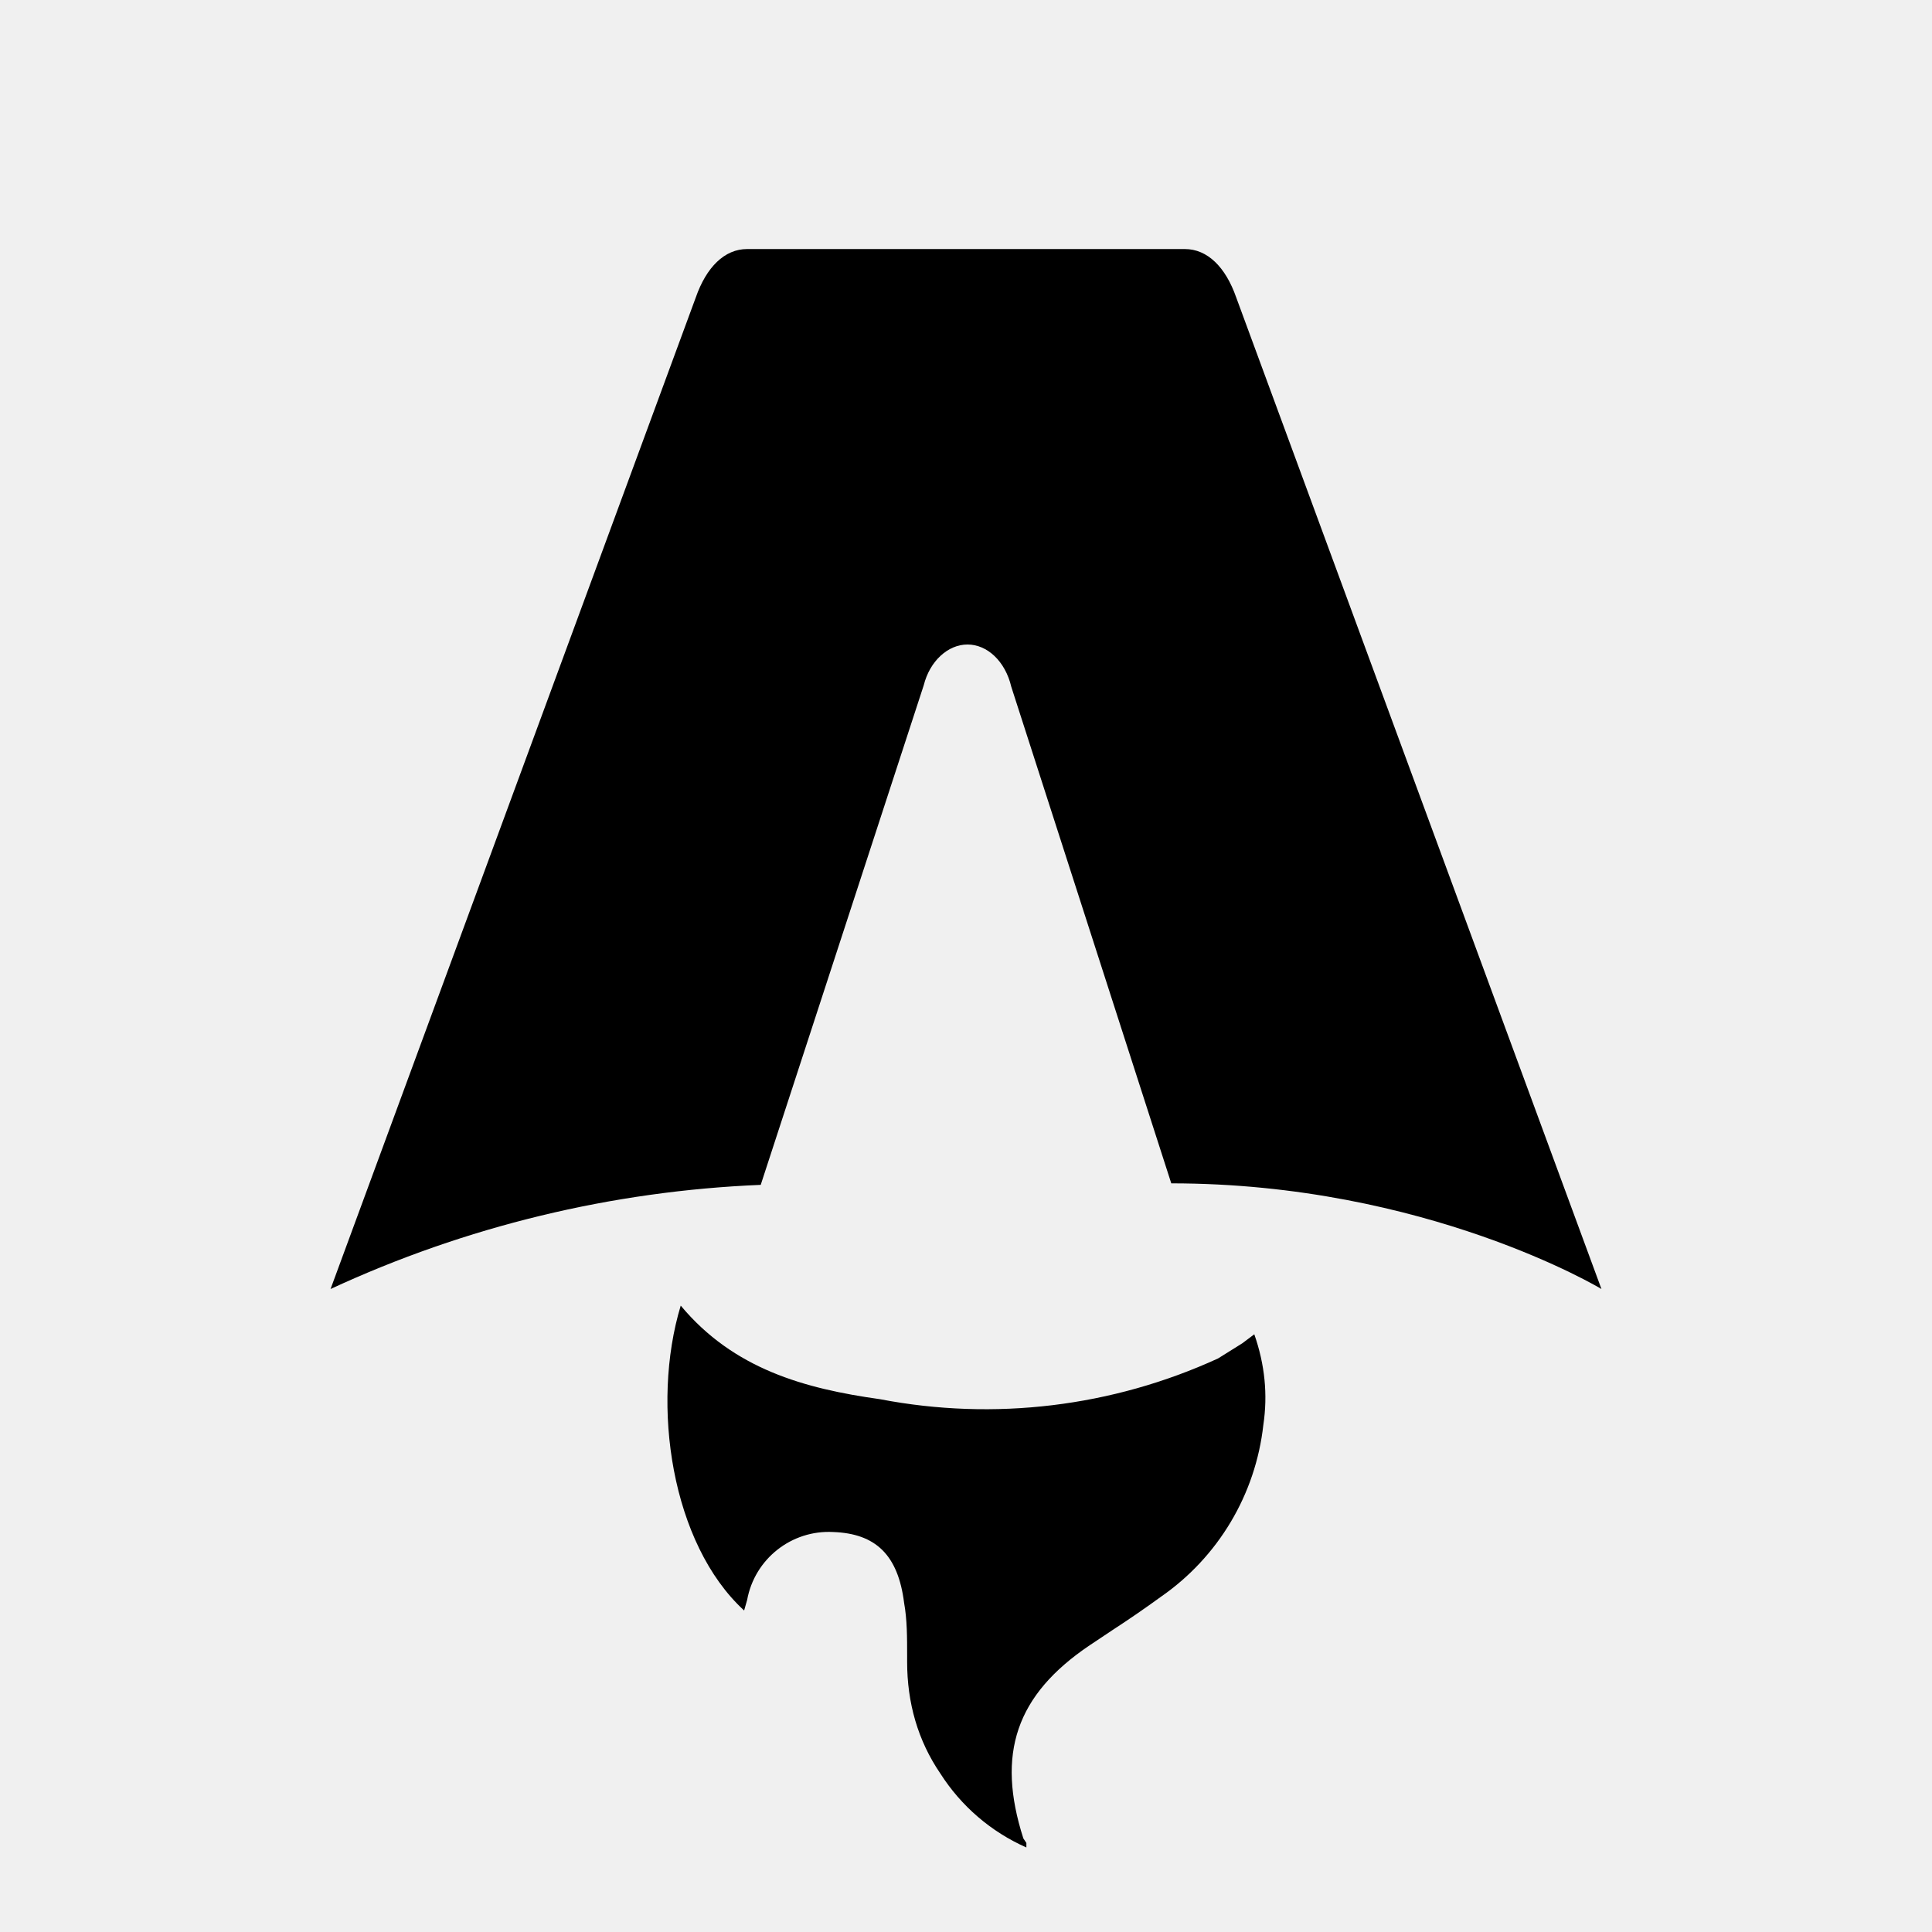
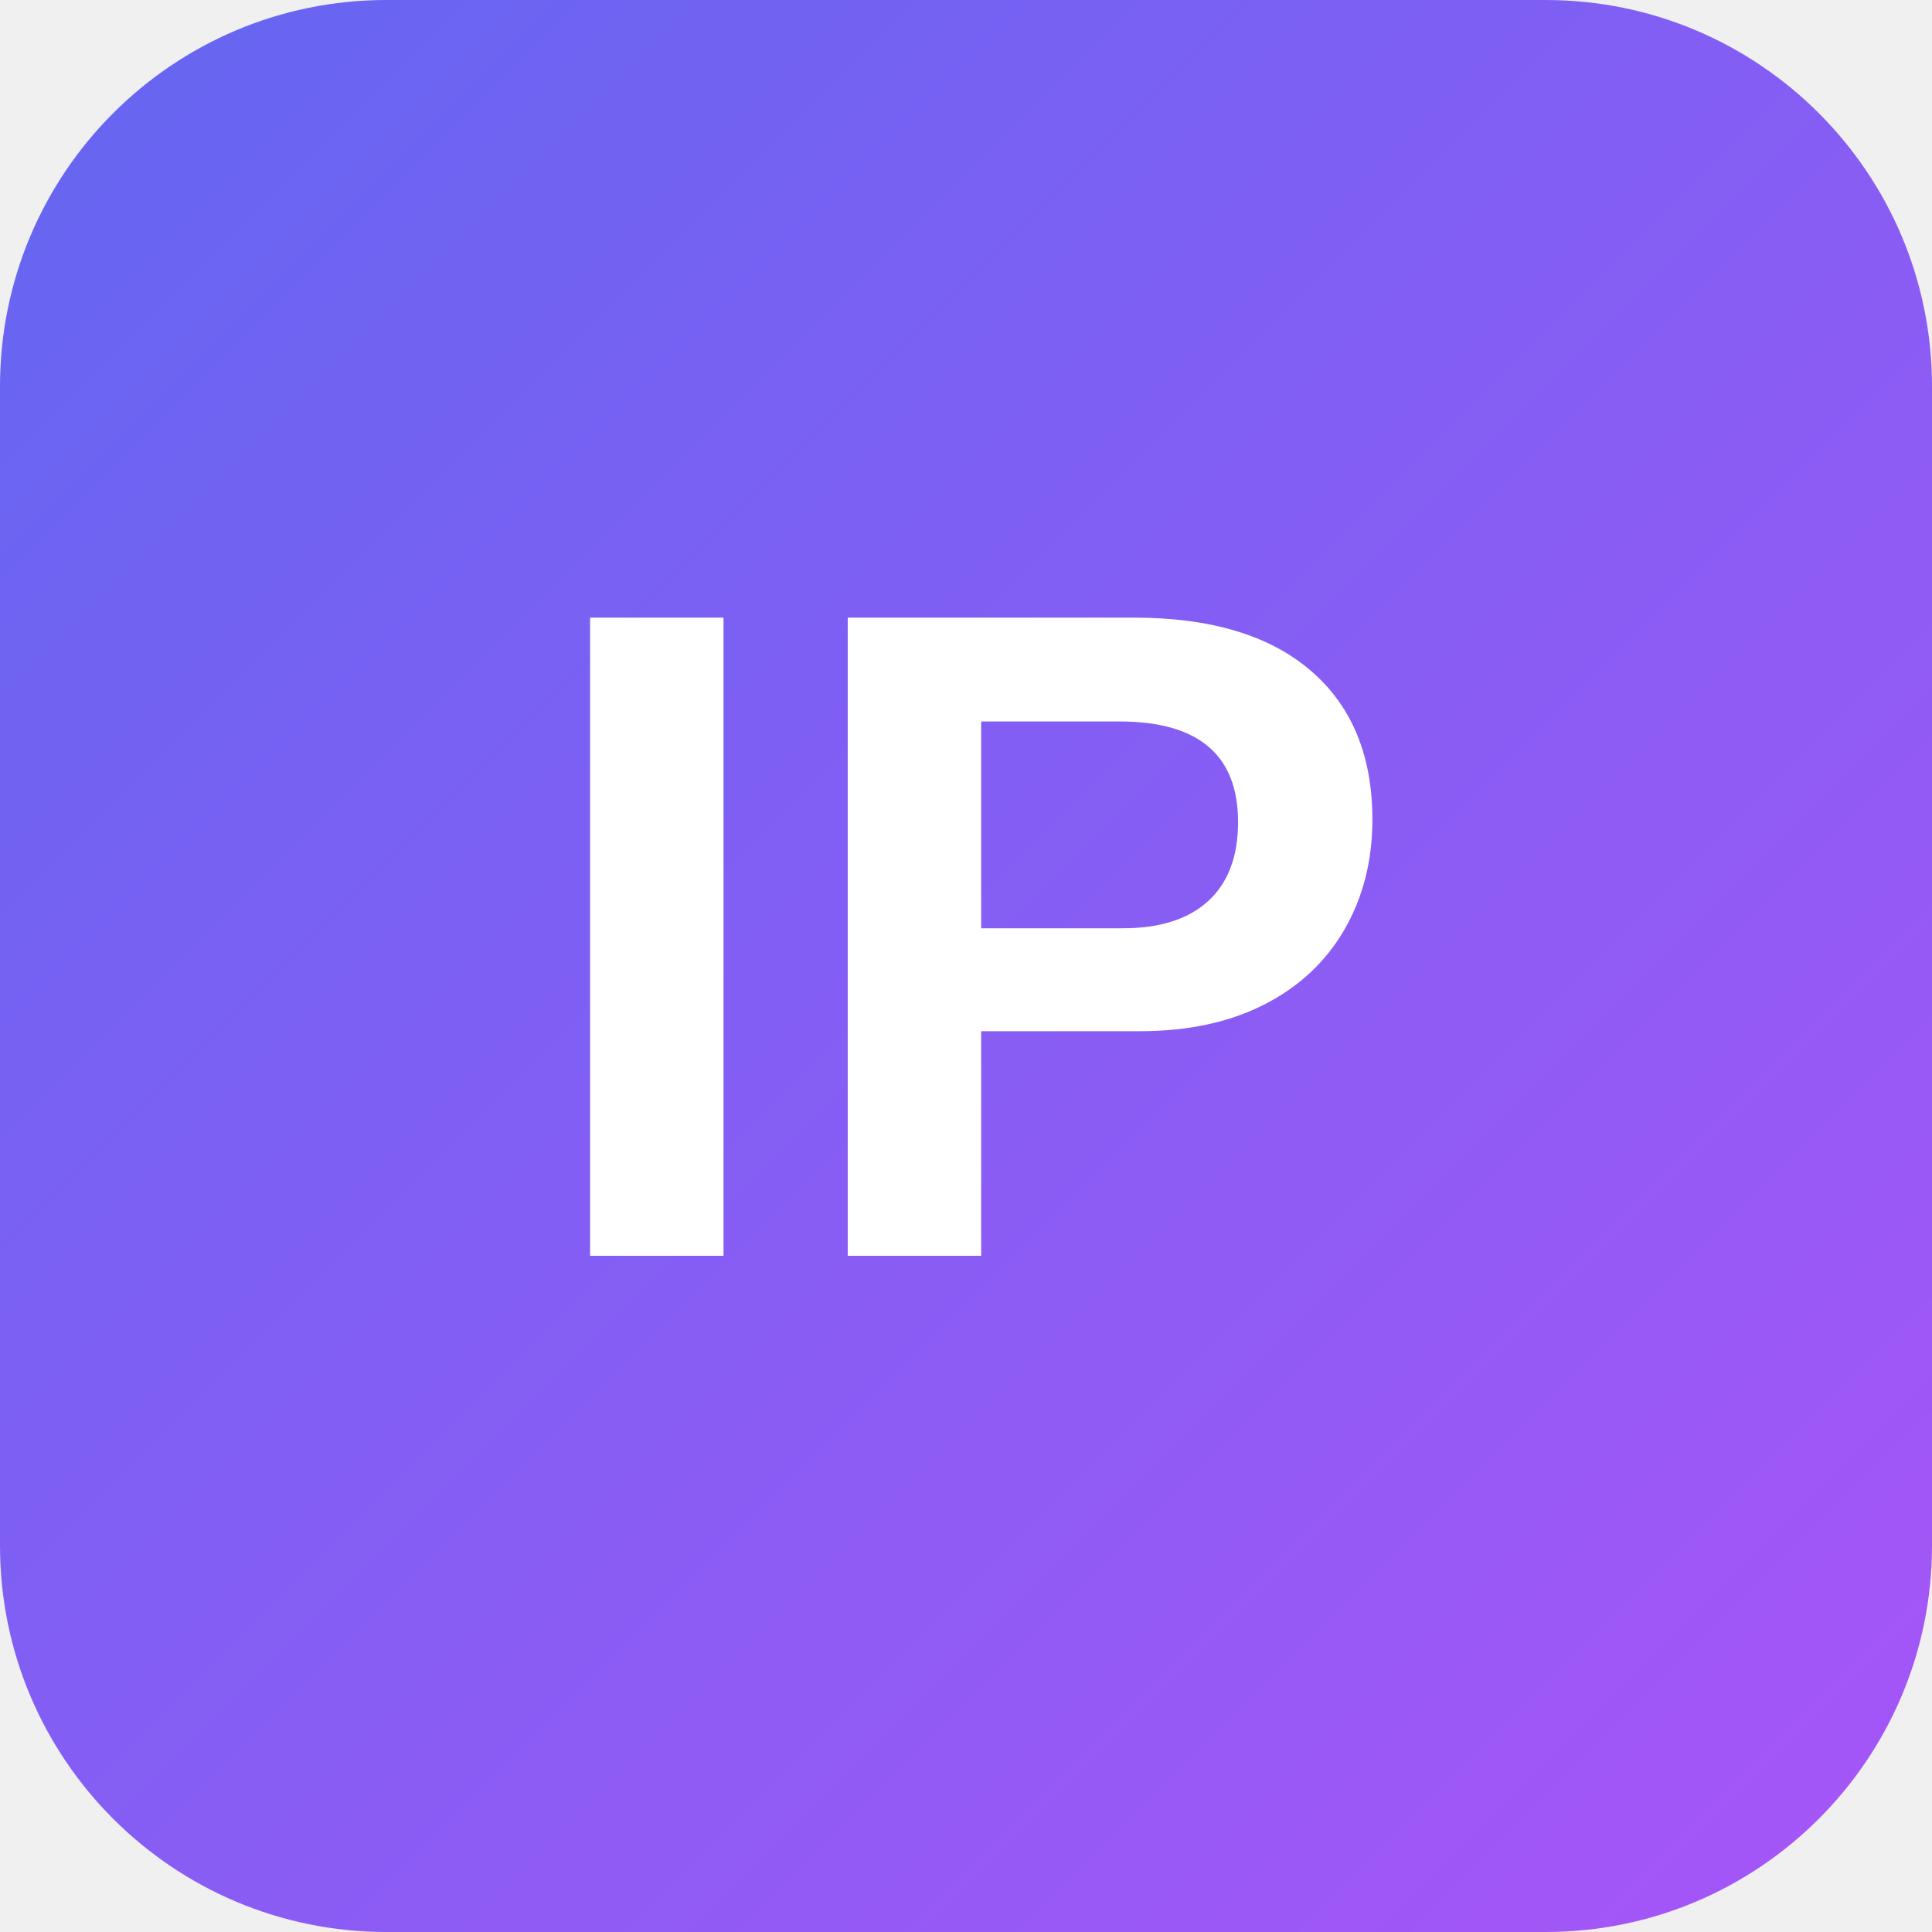
- <svg xmlns="http://www.w3.org/2000/svg" fill="none" viewBox="0 0 128 128">
-   <path d="M50.4 78.5a75.1 75.1 0 0 0-28.5 6.9l24.2-65.7c.7-2 1.9-3.2 3.4-3.2h29c1.5 0 2.7 1.2 3.4 3.2l24.2 65.7s-11.6-7-28.5-7L67 45.5c-.4-1.7-1.6-2.8-2.9-2.8-1.3 0-2.5 1.1-2.9 2.7L50.4 78.5Zm-1.1 28.2Zm-4.2-20.2c-2 6.6-.6 15.8 4.2 20.2a17.5 17.5 0 0 1 .2-.7 5.5 5.5 0 0 1 5.7-4.5c2.8.1 4.3 1.5 4.7 4.7.2 1.1.2 2.3.2 3.5v.4c0 2.7.7 5.2 2.2 7.4a13 13 0 0 0 5.7 4.9v-.3l-.2-.3c-1.8-5.6-.5-9.5 4.4-12.8l1.5-1a73 73 0 0 0 3.2-2.2 16 16 0 0 0 6.8-11.4c.3-2 .1-4-.6-6l-.8.6-1.6 1a37 37 0 0 1-22.4 2.7c-5-.7-9.7-2-13.2-6.2Z" />
-   <style>
-         path { fill: #000; }
-         @media (prefers-color-scheme: dark) {
-             path { fill: #FFF; }
-         }
-     </style>
+ <svg xmlns="http://www.w3.org/2000/svg" viewBox="0 0 100 100">
+   <defs>
+     <linearGradient id="grad" x1="0%" y1="0%" x2="100%" y2="100%">
+       <stop offset="0%" style="stop-color:#6366f1;stop-opacity:1" />
+       <stop offset="100%" style="stop-color:#a855f7;stop-opacity:1" />
+     </linearGradient>
+   </defs>
+   <rect width="100" height="100" rx="20" fill="url(#grad)" />
+   <text x="50" y="65" font-family="Arial, sans-serif" font-size="48" font-weight="bold" fill="white" text-anchor="middle">IP</text>
</svg>
